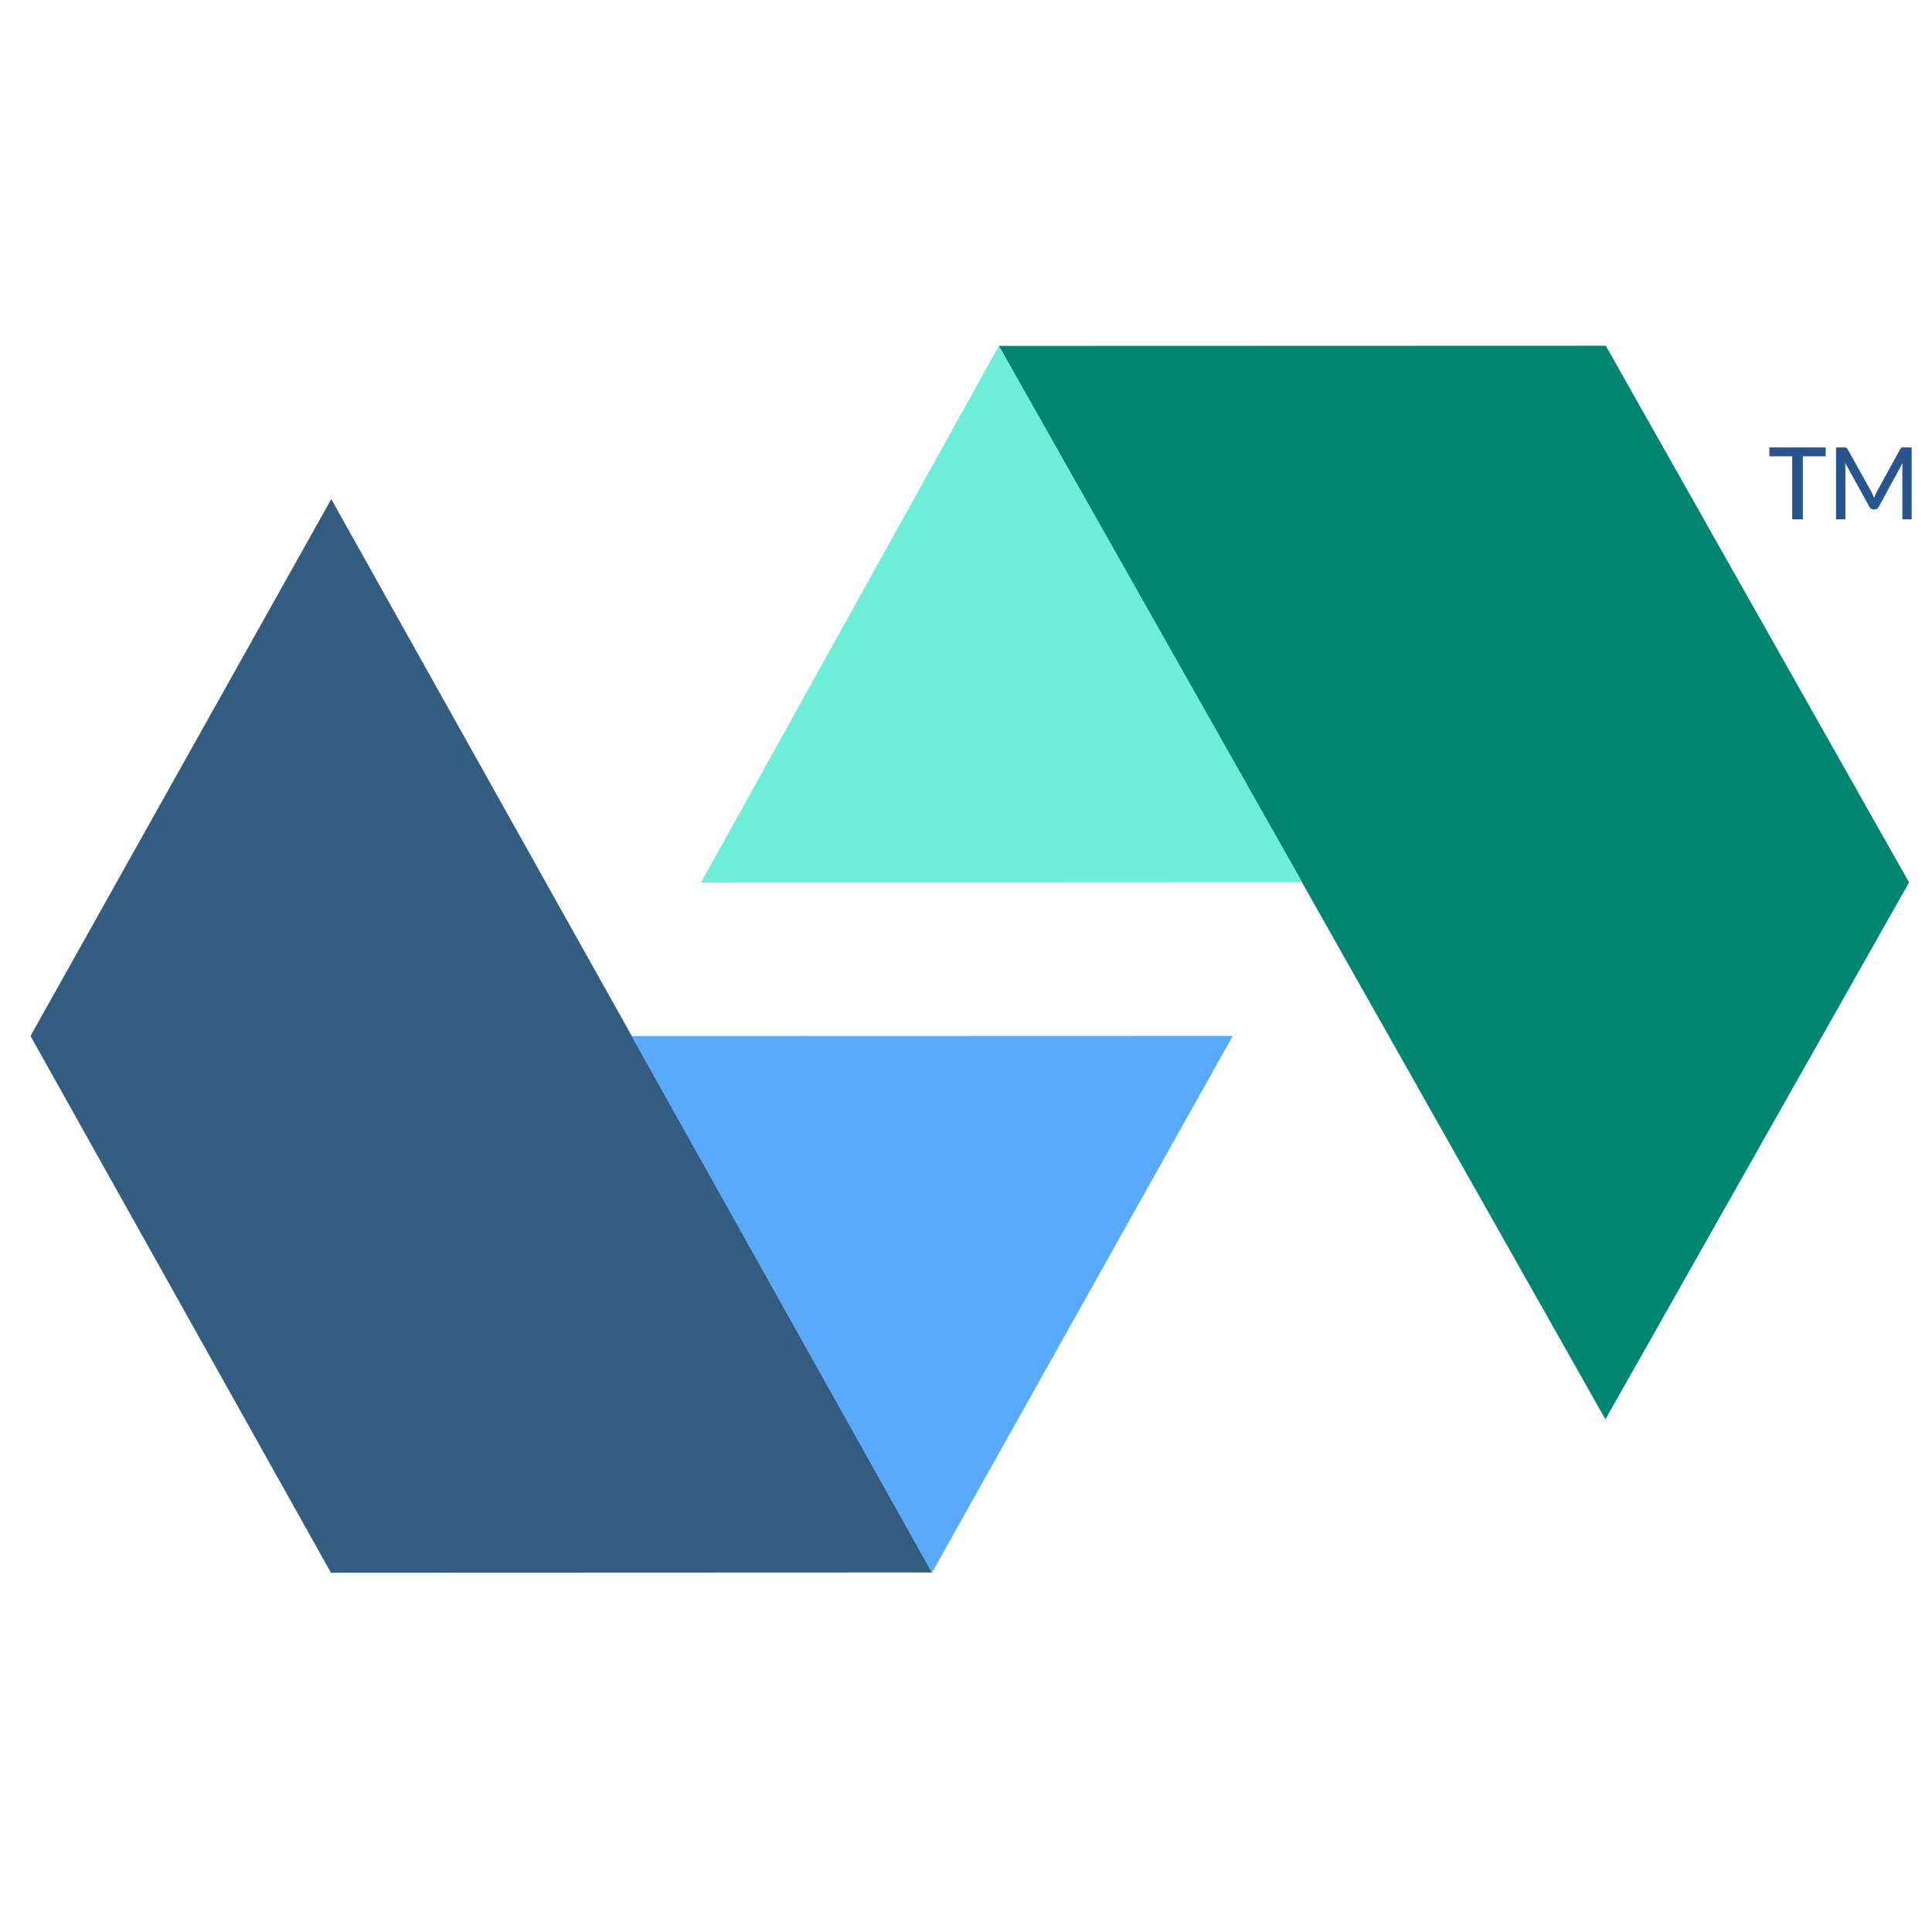
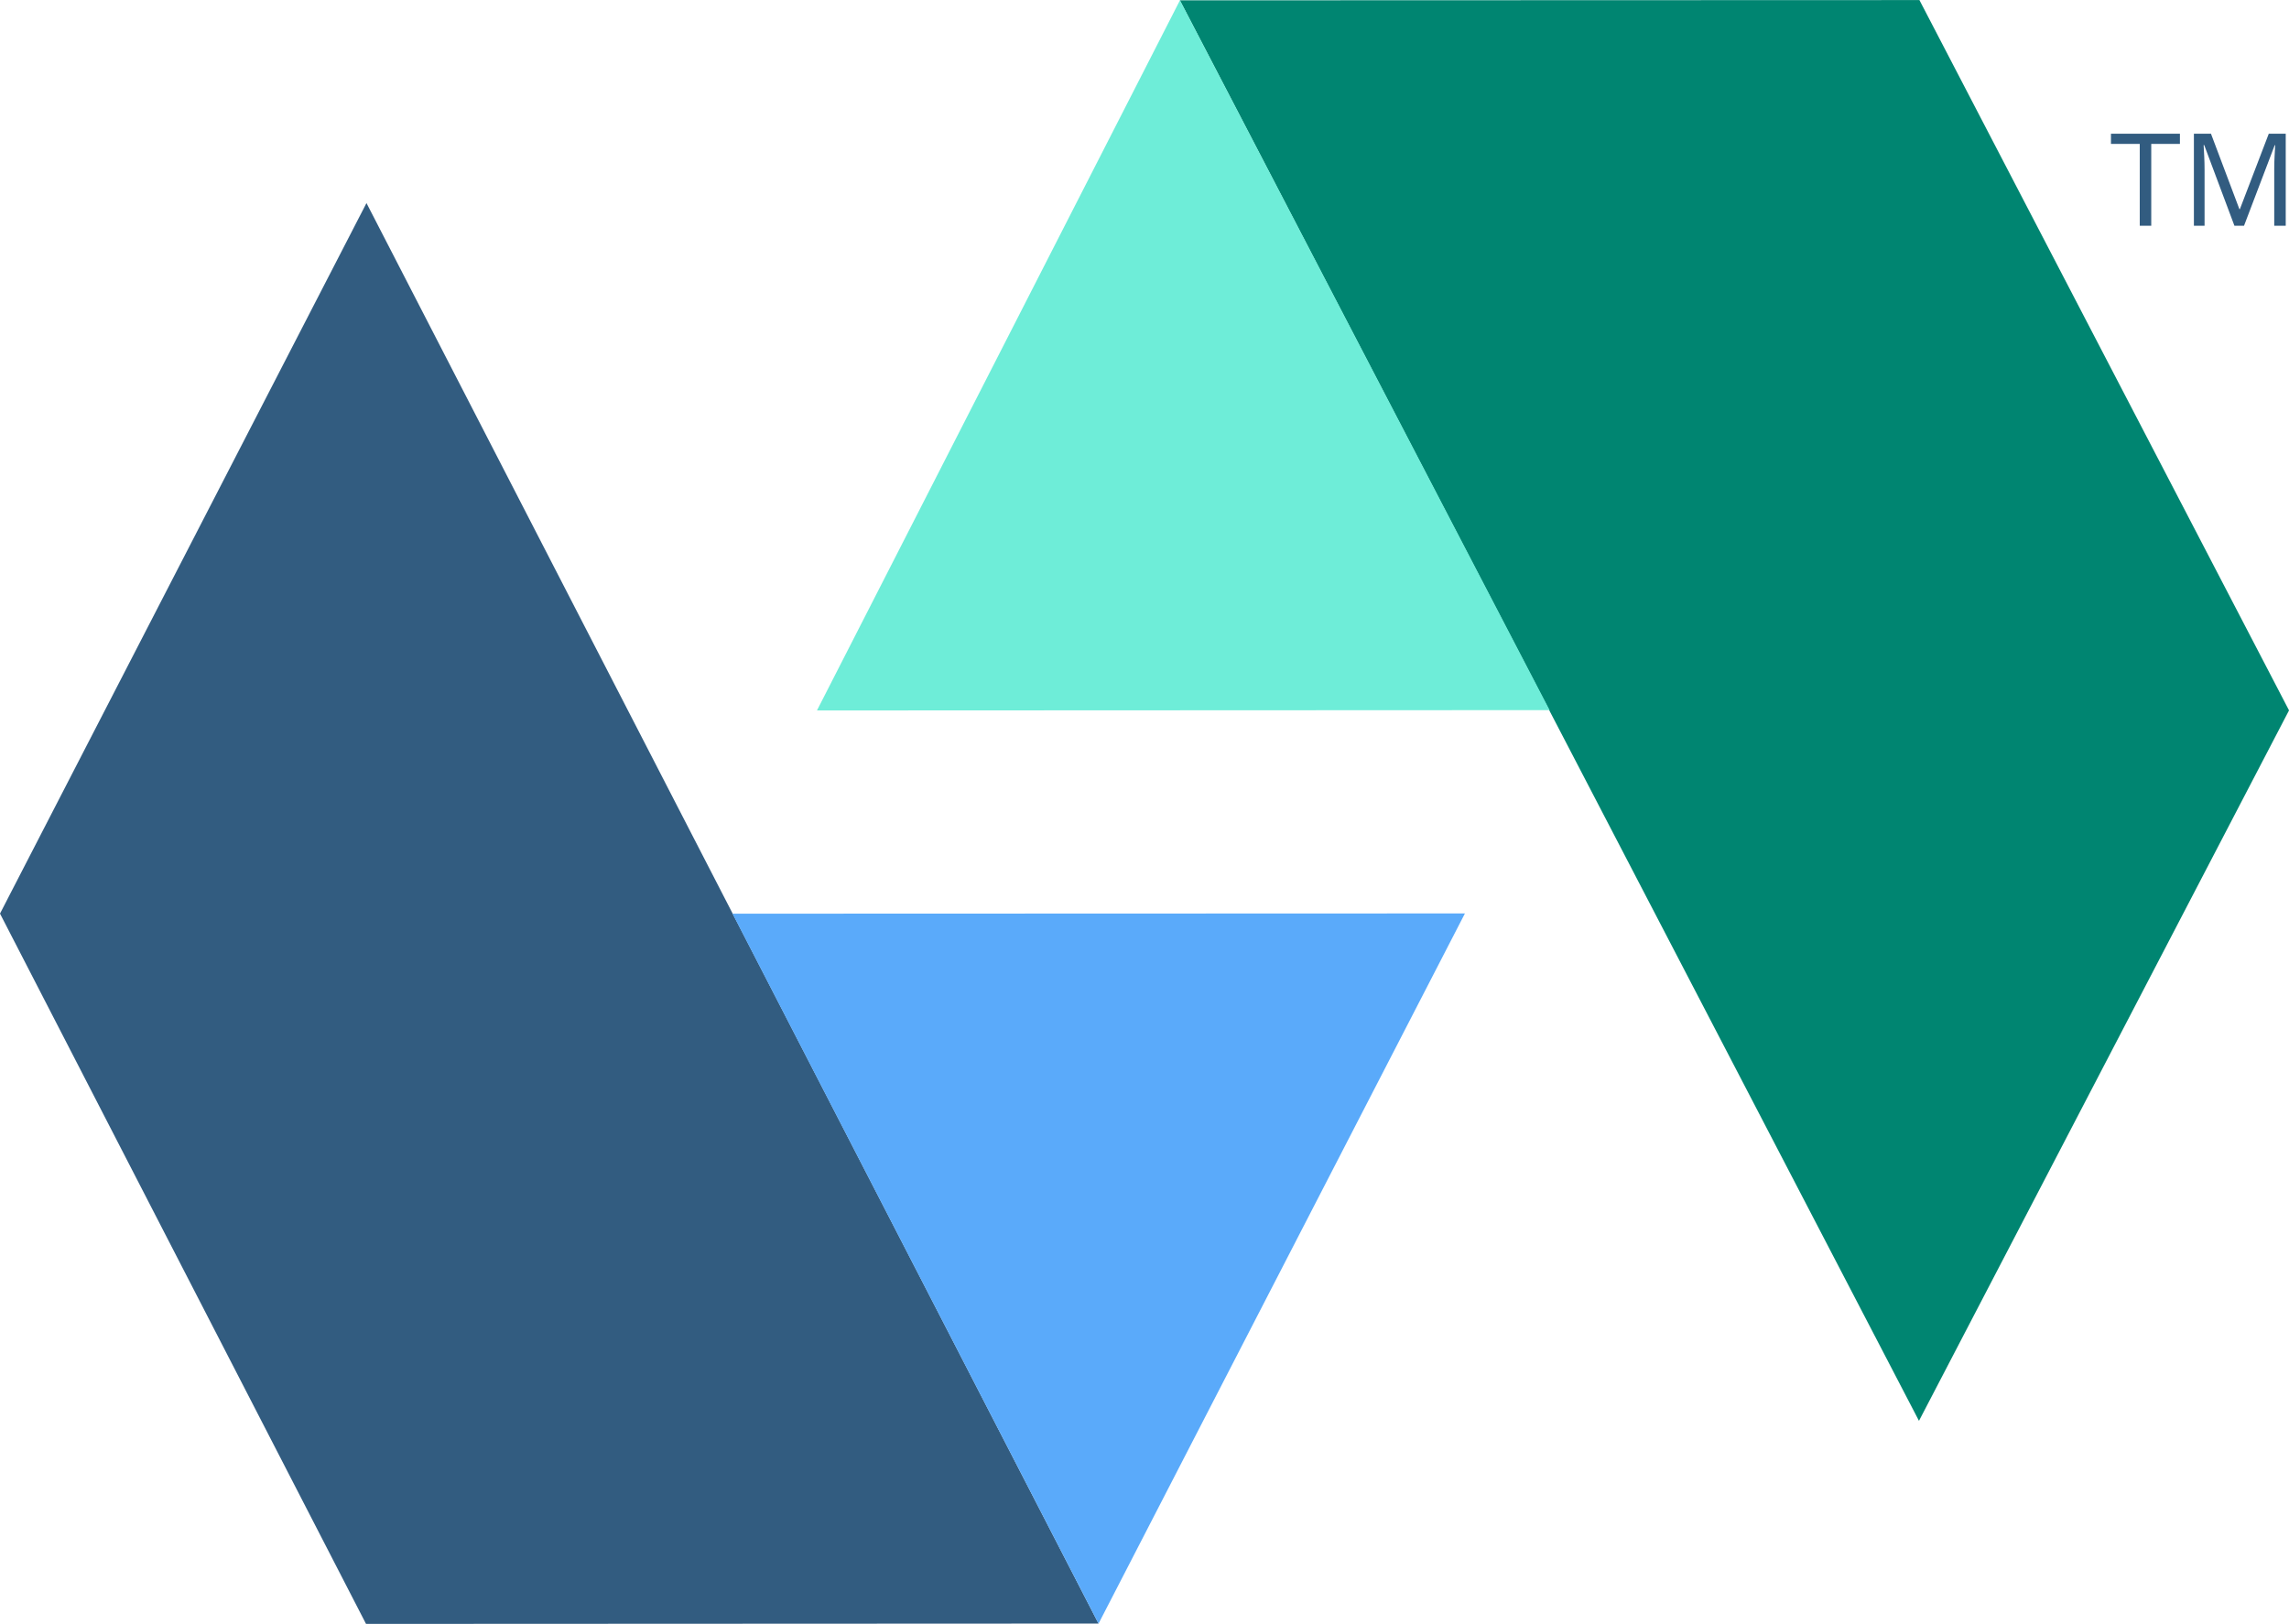
- <svg xmlns="http://www.w3.org/2000/svg" width="190px" height="190px" viewBox="0 0 190 190" version="1.1">
-   <defs />
-   <g id="Favicon" stroke="none" stroke-width="1" fill="none" fill-rule="evenodd">
-     <g id="logo/apache-openwhisk-mark">
-       <g id="Group-23" transform="translate(79, 85)" />
-       <g id="Apache-OpenWhisk-Logo" transform="translate(3, 34)">
-         <polygon id="Fill-1" fill="#008571" points="154.916 -0.001 95.229 0.018 154.883 105.581 184.744 52.783" />
-         <polygon id="Fill-2" fill="#6EEDD8" points="95.23 0.019 65.937 52.791 125.065 52.763" />
-         <polygon id="Fill-3" fill="#325C80" points="0 67.883 29.544 120.667 88.662 120.644 29.577 15.085" />
-         <polygon id="Fill-4" fill="#5AAAFA" points="59.118 67.893 88.663 120.647 118.236 67.875" />
-       </g>
-       <path d="M179.545,44.877 L177.299,44.877 L177.299,51.071 L176.255,51.071 L176.255,44.877 L174,44.877 L174,44 L179.545,44 L179.545,44.877 Z M188,44 L188,51.071 L187.084,51.071 L187.084,46.039 C187.084,45.963 187.087,45.883 187.091,45.797 C187.096,45.712 187.102,45.625 187.109,45.536 L184.755,49.855 C184.673,50.016 184.546,50.096 184.376,50.096 L184.228,50.096 C184.057,50.096 183.932,50.016 183.854,49.855 L181.456,45.522 C181.475,45.705 181.485,45.878 181.485,46.039 L181.485,51.071 L180.564,51.071 L180.564,44 L181.342,44 C181.434,44 181.506,44.009 181.556,44.027 C181.607,44.045 181.656,44.095 181.702,44.177 L184.065,48.412 C184.111,48.498 184.154,48.588 184.193,48.683 C184.233,48.778 184.271,48.873 184.307,48.969 C184.376,48.775 184.456,48.588 184.548,48.407 L186.867,44.177 C186.91,44.095 186.957,44.045 187.008,44.027 C187.059,44.009 187.13,44 187.222,44 L188,44 Z" id="TM" fill="#29558F" />
+ <svg xmlns="http://www.w3.org/2000/svg" xmlns:ns1="http://www.openswatchbook.org/uri/2009/osb" xmlns:xlink="http://www.w3.org/1999/xlink" width="1.973in" height="1.4in" viewBox="0 0 301.857 214.173" version="1.1" id="svg4829">
+   <defs id="defs4816">
+     <linearGradient id="linearGradient2544" ns1:paint="solid">
+       <stop style="stop-color:#000000;stop-opacity:1;" offset="0" id="stop2542" />
+     </linearGradient>
+     <color-profile name="Adobe-RGB--1998-" xlink:href="/System/Library/ColorSync/Profiles/AdobeRGB1998.icc" id="color-profile9" />
+     <filter style="color-interpolation-filters:sRGB" id="filter4902">
+       <feFlood flood-opacity="0.498" flood-color="rgb(0,0,0)" result="flood" id="feFlood4892" />
+       <feComposite in="flood" in2="SourceGraphic" operator="in" result="composite1" id="feComposite4894" />
+       <feGaussianBlur in="composite1" stdDeviation="2" result="blur" id="feGaussianBlur4896" />
+       <feOffset dx="6" dy="6" result="offset" id="feOffset4898" />
+       <feComposite in="SourceGraphic" in2="offset" operator="over" result="fbSourceGraphic" id="feComposite4900" />
+       <feColorMatrix result="fbSourceGraphicAlpha" in="fbSourceGraphic" values="0 0 0 -1 0 0 0 0 -1 0 0 0 0 -1 0 0 0 0 1 0" id="feColorMatrix4988" />
+       <feFlood id="feFlood4990" flood-opacity="0.498" flood-color="rgb(0,0,0)" result="flood" in="fbSourceGraphic" />
+       <feComposite in2="fbSourceGraphic" id="feComposite4992" in="flood" operator="in" result="composite1" />
+       <feGaussianBlur id="feGaussianBlur4994" in="composite1" stdDeviation="1" result="blur" />
+       <feOffset id="feOffset4996" dx="6" dy="6" result="offset" />
+       <feComposite in2="offset" id="feComposite4998" in="fbSourceGraphic" operator="over" result="fbSourceGraphic" />
+       <feColorMatrix result="fbSourceGraphicAlpha" in="fbSourceGraphic" values="0 0 0 -1 0 0 0 0 -1 0 0 0 0 -1 0 0 0 0 1 0" id="feColorMatrix5000" />
+       <feFlood id="feFlood5002" flood-opacity="0.498" flood-color="rgb(0,0,0)" result="flood" in="fbSourceGraphic" />
+       <feComposite in2="fbSourceGraphic" id="feComposite5004" in="flood" operator="in" result="composite1" />
+       <feGaussianBlur id="feGaussianBlur5006" in="composite1" stdDeviation="1" result="blur" />
+       <feOffset id="feOffset5008" dx="6" dy="6" result="offset" />
+       <feComposite in2="offset" id="feComposite5010" in="fbSourceGraphic" operator="over" result="fbSourceGraphic" />
+       <feColorMatrix result="fbSourceGraphicAlpha" in="fbSourceGraphic" values="0 0 0 -1 0 0 0 0 -1 0 0 0 0 -1 0 0 0 0 1 0" id="feColorMatrix5012" />
+       <feFlood id="feFlood5014" flood-opacity="0.498" flood-color="rgb(0,0,0)" result="flood" in="fbSourceGraphic" />
+       <feComposite in2="fbSourceGraphic" id="feComposite5016" in="flood" operator="in" result="composite1" />
+       <feGaussianBlur id="feGaussianBlur5018" in="composite1" stdDeviation="1" result="blur" />
+       <feOffset id="feOffset5020" dx="6" dy="6" result="offset" />
+       <feComposite in2="offset" id="feComposite5022" in="fbSourceGraphic" operator="over" result="fbSourceGraphic" />
+       <feColorMatrix result="fbSourceGraphicAlpha" in="fbSourceGraphic" values="0 0 0 -1 0 0 0 0 -1 0 0 0 0 -1 0 0 0 0 1 0" id="feColorMatrix5024" />
+       <feFlood id="feFlood5026" flood-opacity="0.498" flood-color="rgb(0,0,0)" result="flood" in="fbSourceGraphic" />
+       <feComposite in2="fbSourceGraphic" id="feComposite5028" in="flood" operator="in" result="composite1" />
+       <feGaussianBlur id="feGaussianBlur5030" in="composite1" stdDeviation="1" result="blur" />
+       <feOffset id="feOffset5032" dx="6" dy="6" result="offset" />
+       <feComposite in2="offset" id="feComposite5034" in="fbSourceGraphic" operator="over" result="fbSourceGraphic" />
+       <feColorMatrix result="fbSourceGraphicAlpha" in="fbSourceGraphic" values="0 0 0 -1 0 0 0 0 -1 0 0 0 0 -1 0 0 0 0 1 0" id="feColorMatrix5036" />
+       <feFlood id="feFlood5038" flood-opacity="0.498" flood-color="rgb(0,0,0)" result="flood" in="fbSourceGraphic" />
+       <feComposite in2="fbSourceGraphic" id="feComposite5040" in="flood" operator="in" result="composite1" />
+       <feGaussianBlur id="feGaussianBlur5042" in="composite1" stdDeviation="1" result="blur" />
+       <feOffset id="feOffset5044" dx="6" dy="6" result="offset" />
+       <feComposite in2="offset" id="feComposite5046" in="fbSourceGraphic" operator="over" result="composite2" />
+     </filter>
+     <filter style="color-interpolation-filters:sRGB" id="filter569">
+       <feFlood flood-opacity="0.498" flood-color="rgb(0,0,0)" result="flood" id="feFlood559" />
+       <feComposite in="flood" in2="SourceGraphic" operator="in" result="composite1" id="feComposite561" />
+       <feGaussianBlur in="composite1" stdDeviation="1.38778e-16" result="blur" id="feGaussianBlur563" />
+       <feOffset dx="0.2" dy="0.2" result="offset" id="feOffset565" />
+       <feComposite in="SourceGraphic" in2="offset" operator="over" result="composite2" id="feComposite567" />
+     </filter>
+     <filter style="color-interpolation-filters:sRGB" id="filter895">
+       <feFlood flood-opacity="0.498" flood-color="rgb(255,255,255)" result="flood" id="feFlood885" />
+       <feComposite in="flood" in2="SourceGraphic" operator="in" result="composite1" id="feComposite887" />
+       <feGaussianBlur in="composite1" stdDeviation="1.38778e-16" result="blur" id="feGaussianBlur889" />
+       <feOffset dx="-0.2" dy="-2.77556e-17" result="offset" id="feOffset891" />
+       <feComposite in="SourceGraphic" in2="offset" operator="over" result="composite2" id="feComposite893" />
+     </filter>
+     <filter style="color-interpolation-filters:sRGB" id="filter946">
+       <feFlood flood-opacity="0.498" flood-color="rgb(0,0,0)" result="flood" id="feFlood936" />
+       <feComposite in="flood" in2="SourceGraphic" operator="in" result="composite1" id="feComposite938" />
+       <feGaussianBlur in="composite1" stdDeviation="1.38778e-16" result="blur" id="feGaussianBlur940" />
+       <feOffset dx="-0.2" dy="-2.77556e-17" result="offset" id="feOffset942" />
+       <feComposite in="SourceGraphic" in2="offset" operator="over" result="composite2" id="feComposite944" />
+     </filter>
+     <filter style="color-interpolation-filters:sRGB" id="filter1214">
+       <feFlood flood-opacity="0.498" flood-color="rgb(0,0,0)" result="flood" id="feFlood1204" />
+       <feComposite in="flood" in2="SourceGraphic" operator="in" result="composite1" id="feComposite1206" />
+       <feGaussianBlur in="composite1" stdDeviation="1.38778e-16" result="blur" id="feGaussianBlur1208" />
+       <feOffset dx="-0.1" dy="0.1" result="offset" id="feOffset1210" />
+       <feComposite in="SourceGraphic" in2="offset" operator="over" result="composite2" id="feComposite1212" />
+     </filter>
+     <filter style="color-interpolation-filters:sRGB" id="filter1437">
+       <feFlood flood-opacity="0.498" flood-color="rgb(255,255,255)" result="flood" id="feFlood1427" />
+       <feComposite in="flood" in2="SourceGraphic" operator="in" result="composite1" id="feComposite1429" />
+       <feGaussianBlur in="composite1" stdDeviation="1.38778e-16" result="blur" id="feGaussianBlur1431" />
+       <feOffset dx="0.1" dy="0.1" result="offset" id="feOffset1433" />
+       <feComposite in="SourceGraphic" in2="offset" operator="over" result="composite2" id="feComposite1435" />
+     </filter>
+     <clipPath clipPathUnits="userSpaceOnUse" id="clipPath2252">
+       <rect style="fill:none;fill-opacity:1;stroke:#000000;stroke-width:0.937;stroke-linecap:butt;stroke-linejoin:miter;stroke-opacity:1;paint-order:fill markers stroke" id="rect2254" width="15.336" height="17.758" x="15.285" y="-0.229" ry="0.375" />
+     </clipPath>
+     <clipPath clipPathUnits="userSpaceOnUse" id="clipPath2270">
+       <rect style="fill:none;fill-opacity:1;stroke:#000000;stroke-width:0;stroke-linecap:butt;stroke-linejoin:miter;stroke-miterlimit:4;stroke-dasharray:none;stroke-opacity:1;paint-order:fill markers stroke" id="rect2272" width="11.395" height="9.028" x="9.199" y="-0.064" ry="0.36" />
+     </clipPath>
+     <filter style="color-interpolation-filters:sRGB" id="filter2408">
+       <feFlood flood-opacity="0.498" flood-color="rgb(0,0,0)" result="flood" id="feFlood2398" />
+       <feComposite in="flood" in2="SourceGraphic" operator="in" result="composite1" id="feComposite2400" />
+       <feGaussianBlur in="composite1" stdDeviation="1.38778e-16" result="blur" id="feGaussianBlur2402" />
+       <feOffset dx="-0.1" dy="0.1" result="offset" id="feOffset2404" />
+       <feComposite in="SourceGraphic" in2="offset" operator="over" result="composite2" id="feComposite2406" />
+     </filter>
+     <clipPath clipPathUnits="userSpaceOnUse" id="clipPath2418">
+       <rect style="fill:none;fill-opacity:1;stroke:#000000;stroke-width:0;stroke-linecap:butt;stroke-linejoin:miter;stroke-miterlimit:4;stroke-dasharray:none;stroke-opacity:1;paint-order:fill markers stroke" id="rect2420" width="11.568" height="8.949" x="10.365" y="-0.056" ry="0.37" />
+     </clipPath>
+     <filter style="color-interpolation-filters:sRGB" id="filter2530">
+       <feFlood flood-opacity="0.498" flood-color="rgb(255,255,255)" result="flood" id="feFlood2520" />
+       <feComposite in="flood" in2="SourceGraphic" operator="in" result="composite1" id="feComposite2522" />
+       <feGaussianBlur in="composite1" stdDeviation="1.38778e-16" result="blur" id="feGaussianBlur2524" />
+       <feOffset dx="-0.1" dy="0" result="offset" id="feOffset2526" />
+       <feComposite in="SourceGraphic" in2="offset" operator="over" result="composite2" id="feComposite2528" />
+     </filter>
+     <clipPath clipPathUnits="userSpaceOnUse" id="clipPath2538">
+       <rect style="fill:none;fill-opacity:1;stroke:#000000;stroke-width:0;stroke-linecap:butt;stroke-linejoin:miter;stroke-miterlimit:4;stroke-dasharray:none;stroke-opacity:1;paint-order:fill markers stroke" id="rect2540" width="14.631" height="17.227" x="-0.165" y="2.458" ry="0.37" />
+     </clipPath>
+   </defs>
+   <rect style="display:none;fill:#29558f;fill-opacity:1;stroke:none;stroke-width:9.41" id="rect1439" width="304.32" height="216.186" x="-1.378" y="-0.256" />
+   <g style="display:inline" id="g107" transform="matrix(10.01427,0,0,10.87837,-1.030299,-12.78767)">
+     <g id="g2552" style="display:none">
+       <polygon clip-path="url(#clipPath2418)" transform="translate(0.1028831,1.175636)" style="display:inline;fill:#6eedd8;filter:url(#filter2408)" points="10.758,8.613 20.406,8.609 15.538,0.003 " id="polygon2274" />
+       <polygon clip-path="url(#clipPath2538)" transform="translate(0.1028831,1.175636)" style="display:inline;fill:#325c80;filter:url(#filter2530)" points="4.826,2.461 0,11.076 4.82,19.688 14.466,19.684 " id="polygon2422" />
+       <polygon clip-path="url(#clipPath2252)" transform="translate(0.1028831,1.175636)" style="display:inline;fill:#008571;filter:url(#filter1437)" points="30.143,8.612 25.276,-0 15.537,0.003 25.27,17.226 " id="polygon1216" />
    </g>
+     <polygon transform="translate(0.1028831,1.175636)" style="display:inline;fill:#008571" points="30.143,8.612 25.276,-0 15.537,0.003 25.27,17.226 " id="polygon99" />
+     <polygon transform="translate(0.1028831,1.175636)" style="display:inline;fill:#6eedd8" points="20.406,8.609 15.538,0.003 10.758,8.613 " id="polygon101" clip-path="none" mask="none" />
+     <polygon transform="translate(0.1028831,1.175636)" style="display:inline;fill:#325c80" points="14.466,19.684 4.826,2.461 0,11.076 4.82,19.688 " id="polygon103" />
+     <polygon id="polygon233" points="19.291,11.074 9.646,11.077 14.466,19.685 " style="display:inline;fill:#5aaafa" transform="translate(0.1028831,1.175636)" />
  </g>
+   <text xml:space="preserve" style="font-style:normal;font-variant:normal;font-weight:normal;font-stretch:normal;font-size:17.003px;line-height:1.25;font-family:sans-serif;-inkscape-font-specification:'sans-serif, Normal';font-variant-ligatures:normal;font-variant-caps:normal;font-variant-numeric:normal;font-feature-settings:normal;text-align:start;letter-spacing:0px;word-spacing:0px;writing-mode:lr-tb;text-anchor:start;fill:#325c80;fill-opacity:1;stroke:none;stroke-width:1.594" x="278.208" y="29.764" id="text133">
+     <tspan id="tspan131" x="278.208" y="29.764" style="font-style:normal;font-variant:normal;font-weight:normal;font-stretch:normal;font-size:17.003px;font-family:sans-serif;-inkscape-font-specification:'sans-serif, Normal';font-variant-ligatures:normal;font-variant-caps:normal;font-variant-numeric:normal;font-feature-settings:normal;text-align:start;writing-mode:lr-tb;text-anchor:start;fill:#325c80;fill-opacity:1;stroke-width:1.594">TM</tspan>
+   </text>
</svg>
